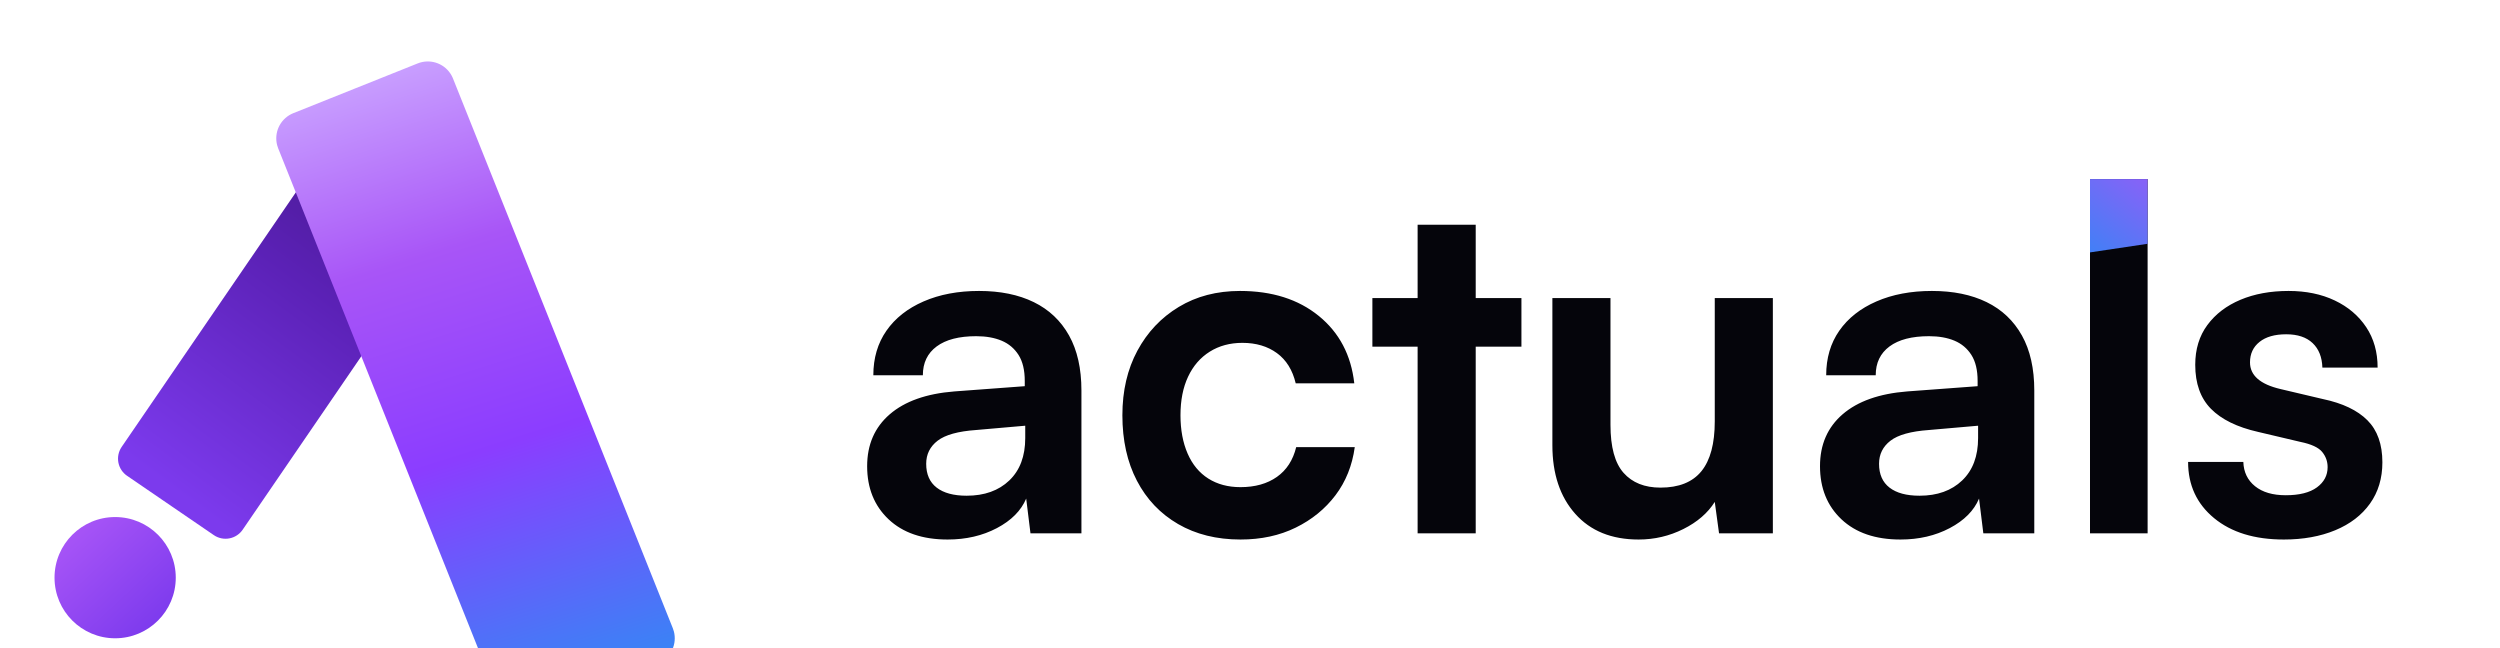
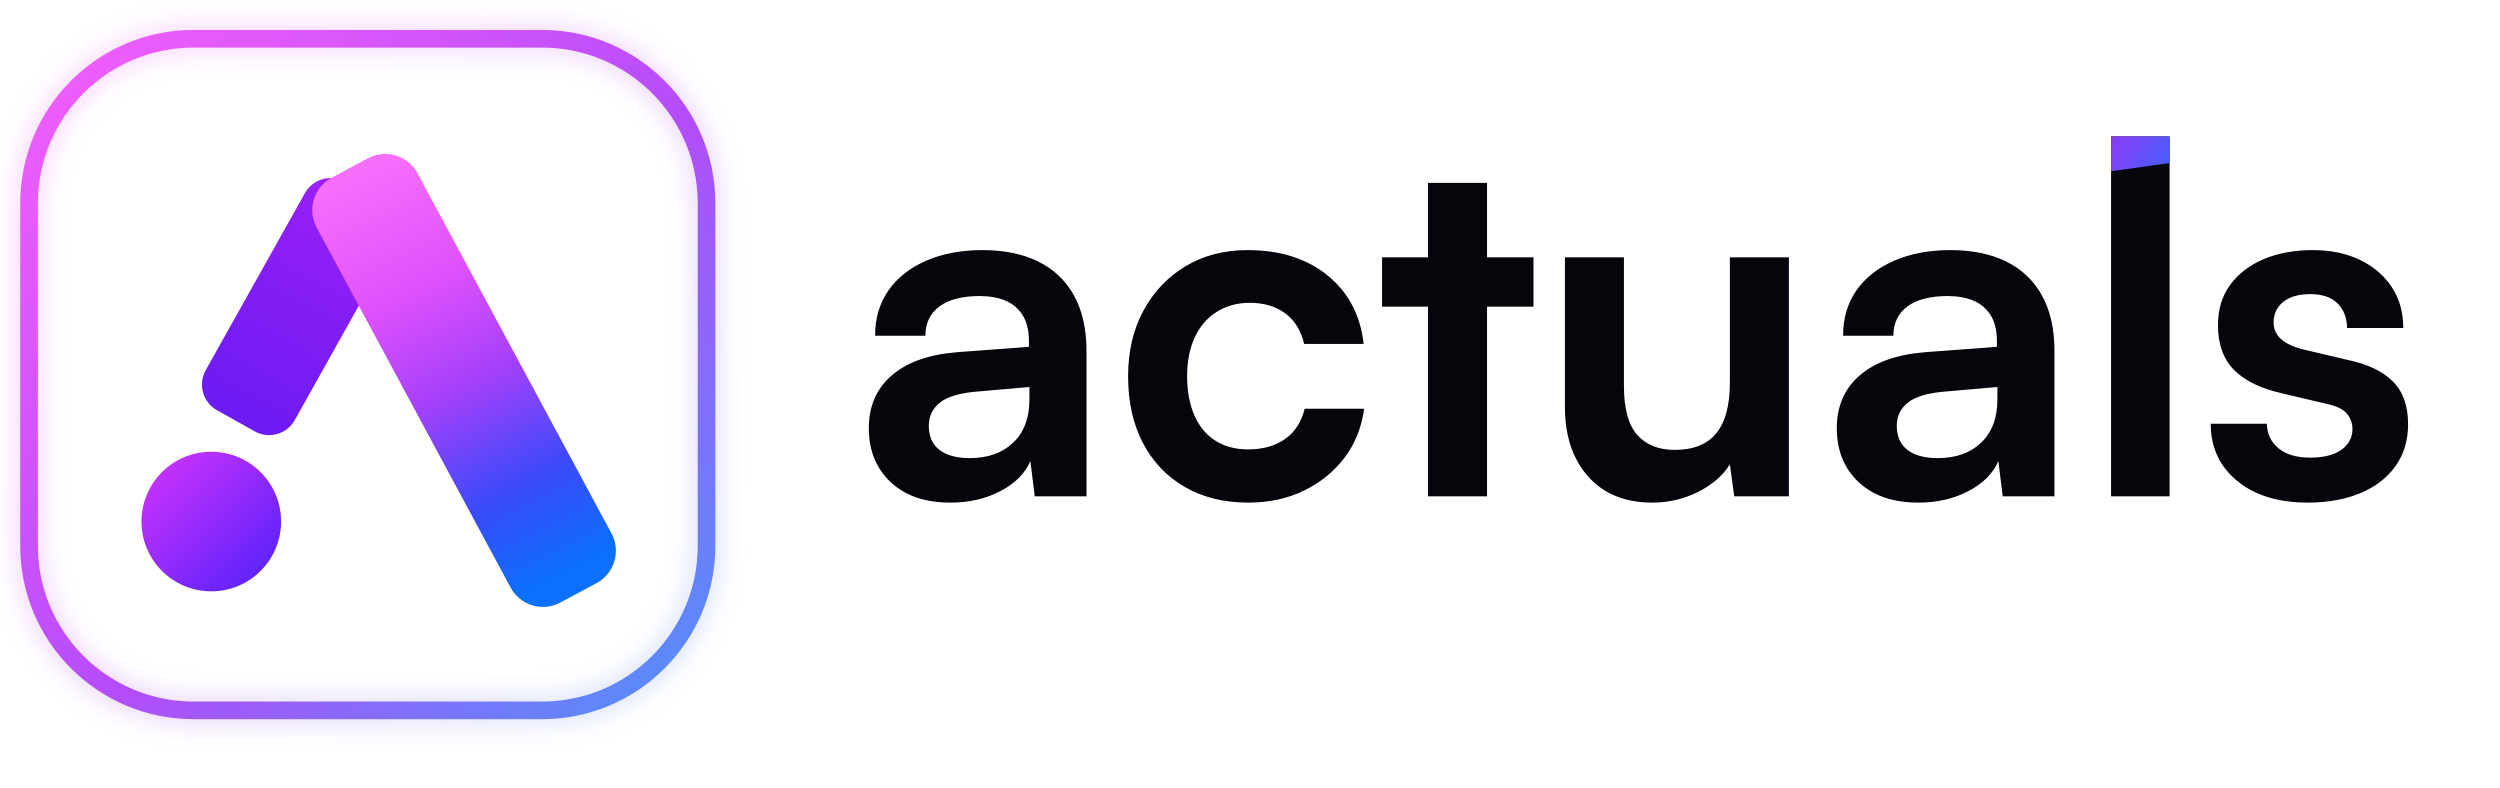
- <svg xmlns="http://www.w3.org/2000/svg" viewBox="-20 -112 525 136">
+ <svg xmlns="http://www.w3.org/2000/svg" viewBox="-6 -102.6 516.8 162.8">
  <defs>
-     <linearGradient id="llfront" x1="300" y1="60" x2="420" y2="440" gradientUnits="userSpaceOnUse">
-       <stop offset="0" stop-color="#C9A0FF" />
-       <stop offset="0.30" stop-color="#A855F7" />
-       <stop offset="0.62" stop-color="#8B3DFF" />
-       <stop offset="1" stop-color="#3B82F6" />
+     <linearGradient id="llfront" x1="626" y1="350" x2="905" y2="895" gradientUnits="userSpaceOnUse">
+       <stop offset="0" stop-color="#F56EFC" />
+       <stop offset="0.28" stop-color="#DF51FC" />
+       <stop offset="0.52" stop-color="#A640FA" />
+       <stop offset="0.78" stop-color="#3A4AFA" />
+       <stop offset="1" stop-color="#0B70FC" />
    </linearGradient>
-     <linearGradient id="llback" x1="290" y1="145" x2="150" y2="335" gradientUnits="userSpaceOnUse">
-       <stop offset="0" stop-color="#4A1A93" />
-       <stop offset="0.35" stop-color="#5B21B6" />
-       <stop offset="1" stop-color="#7C3AED" />
+     <linearGradient id="llback" x1="618" y1="385" x2="450" y2="690" gradientUnits="userSpaceOnUse">
+       <stop offset="0" stop-color="#9A1FF6" />
+       <stop offset="1" stop-color="#6C1BF3" />
    </linearGradient>
-     <linearGradient id="lldotg" x1="80" y1="356" x2="136" y2="416" gradientUnits="userSpaceOnUse">
-       <stop offset="0" stop-color="#A855F7" />
-       <stop offset="1" stop-color="#7C3AED" />
+     <linearGradient id="lldotg" x1="340" y1="750" x2="490" y2="905" gradientUnits="userSpaceOnUse">
+       <stop offset="0" stop-color="#C932FC" />
+       <stop offset="1" stop-color="#5A22FA" />
+     </linearGradient>
+     <linearGradient id="llring" x1="166" y1="170" x2="1088" y2="1084" gradientUnits="userSpaceOnUse">
+       <stop offset="0" stop-color="#F45FFC" />
+       <stop offset="0.55" stop-color="#B44CF9" />
+       <stop offset="1" stop-color="#4E93FA" />
    </linearGradient>
    <filter id="llsoft" x="-60%" y="-60%" width="220%" height="220%">
-       <feGaussianBlur stdDeviation="16" />
+       <feGaussianBlur stdDeviation="26" />
    </filter>
-     <linearGradient id="lltip" x1="260.9" y1="-56.9" x2="279.0" y2="-80.4" gradientUnits="userSpaceOnUse">
-       <stop offset="0" stop-color="#3B82F6" />
-       <stop offset="1" stop-color="#A855F7" />
+     <filter id="llrsoft" x="-40%" y="-40%" width="180%" height="180%">
+       <feGaussianBlur stdDeviation="18" />
+     </filter>
+     <filter id="llfold" x="-100%" y="-100%" width="300%" height="300%">
+       <feGaussianBlur stdDeviation="11" />
+     </filter>
+     <linearGradient id="lltip" x1="260.9" y1="-74.4" x2="277.0" y2="-65.8" gradientUnits="userSpaceOnUse">
+       <stop offset="0" stop-color="#8B3BF7" />
+       <stop offset="1" stop-color="#2F6BFC" />
    </linearGradient>
-     <linearGradient id="llink" x1="0" y1="-74" x2="0" y2="6" gradientUnits="userSpaceOnUse">
+     <linearGradient id="llink" x1="0" y1="-74" x2="0" y2="4" gradientUnits="userSpaceOnUse">
      <stop offset="0" stop-color="#FFFFFF" />
-       <stop offset="1" stop-color="#CBD2E0" />
+       <stop offset="1" stop-color="#D6DBE6" />
    </linearGradient>
    <clipPath id="llword">
      <path d="M21.0 1.3Q13.1 1.3 8.6 -2.95Q4.1 -7.2 4.1 -14.1Q4.1 -20.9 8.85 -25.0Q13.6 -29.1 22.4 -29.8L37.2 -30.9V-32.0Q37.2 -35.4 35.9 -37.45Q34.6 -39.5 32.35 -40.45Q30.1 -41.4 27.0 -41.4Q21.6 -41.4 18.7 -39.25Q15.8 -37.1 15.8 -33.2H5.4Q5.4 -38.6 8.15 -42.55Q10.9 -46.5 15.95 -48.7Q21.0 -50.9 27.6 -50.9Q34.3 -50.9 39.1 -48.55Q43.9 -46.2 46.5 -41.55Q49.1 -36.9 49.1 -30.0V0.0H38.4L37.5 -7.3Q35.9 -3.5 31.35 -1.1Q26.8 1.3 21.0 1.3ZM25.0 -7.9Q30.6 -7.9 33.95 -11.1Q37.3 -14.3 37.3 -20.0V-22.6L27.0 -21.7Q21.3 -21.3 18.9 -19.45Q16.5 -17.6 16.5 -14.6Q16.5 -11.3 18.7 -9.6Q20.9 -7.9 25.0 -7.9Z M57.7 -24.8Q57.7 -32.5 60.85 -38.35Q64.0 -44.2 69.55 -47.55Q75.1 -50.9 82.4 -50.9Q92.5 -50.9 98.95 -45.65Q105.4 -40.4 106.4 -31.5H94.1Q93.1 -35.7 90.15 -37.85Q87.2 -40.0 82.9 -40.0Q79.0 -40.0 76.05 -38.15Q73.1 -36.3 71.5 -32.9Q69.9 -29.5 69.9 -24.8Q69.9 -20.2 71.4 -16.75Q72.9 -13.3 75.75 -11.5Q78.6 -9.7 82.5 -9.7Q87.1 -9.7 90.15 -11.85Q93.2 -14.0 94.2 -18.1H106.5Q105.7 -12.3 102.45 -8.0Q99.2 -3.7 94.1 -1.2Q89.0 1.3 82.5 1.3Q75.0 1.3 69.4 -1.95Q63.8 -5.2 60.75 -11.05Q57.7 -16.9 57.7 -24.8Z M110.2 -49.4H141.5V-39.2H110.2ZM131.9 0.0H119.7V-64.8H131.9Z M182.1 -49.4H194.3V0.0H183.0L182.1 -6.6Q179.9 -3.1 175.5 -0.9Q171.1 1.3 166.1 1.3Q157.6 1.3 152.8 -4.1Q148.0 -9.5 148.0 -18.5V-49.4H160.2V-22.8Q160.2 -15.8 162.95 -12.7Q165.7 -9.6 170.7 -9.6Q176.5 -9.6 179.3 -13.05Q182.1 -16.5 182.1 -23.5Z M221.1 1.3Q213.2 1.3 208.7 -2.95Q204.2 -7.2 204.2 -14.1Q204.2 -20.9 208.95 -25.0Q213.7 -29.1 222.5 -29.8L237.3 -30.9V-32.0Q237.3 -35.4 236.0 -37.45Q234.7 -39.5 232.45 -40.45Q230.2 -41.4 227.1 -41.4Q221.7 -41.4 218.8 -39.25Q215.9 -37.1 215.9 -33.2H205.5Q205.5 -38.6 208.25 -42.55Q211 -46.5 216.05 -48.7Q221.1 -50.9 227.7 -50.9Q234.4 -50.9 239.2 -48.55Q244 -46.2 246.6 -41.55Q249.2 -36.9 249.2 -30.0V0.0H238.5L237.6 -7.3Q236 -3.5 231.45 -1.1Q226.9 1.3 221.1 1.3ZM225.1 -7.9Q230.7 -7.9 234.05 -11.1Q237.4 -14.3 237.4 -20.0V-22.6L227.1 -21.7Q221.4 -21.3 219 -19.45Q216.6 -17.6 216.6 -14.6Q216.6 -11.3 218.8 -9.6Q221 -7.9 225.1 -7.9Z M273 0.0H260.9V-74.4H273Z M281.5 -15.0H293.1Q293.2 -11.8 295.55 -9.9Q297.9 -8.0 302 -8.0Q306.3 -8.0 308.55 -9.65Q310.8 -11.3 310.8 -13.9Q310.8 -15.7 309.65 -17.1Q308.5 -18.5 305.1 -19.2L296.2 -21.3Q289.6 -22.8 286.3 -26.15Q283 -29.5 283 -35.4Q283 -40.3 285.55 -43.75Q288.1 -47.2 292.5 -49.05Q296.9 -50.9 302.6 -50.9Q308.1 -50.9 312.3 -48.9Q316.5 -46.9 318.9 -43.3Q321.3 -39.7 321.3 -34.8H309.7Q309.6 -38.1 307.65 -39.95Q305.7 -41.8 302.1 -41.8Q298.5 -41.8 296.5 -40.2Q294.5 -38.6 294.5 -35.9Q294.5 -31.8 300.9 -30.3L309.8 -28.2Q316 -26.9 319.15 -23.75Q322.3 -20.6 322.3 -14.9Q322.3 -9.9 319.7 -6.25Q317.1 -2.6 312.4 -0.65Q307.7 1.3 301.6 1.3Q292.4 1.3 286.95 -3.2Q281.5 -7.7 281.5 -15.0Z" />
    </clipPath>
  </defs>
-   <g transform="translate(-32,-120) scale(0.335)">
+   <g transform="translate(-25.21,-120.41) scale(0.1519)">
+     <rect x="166" y="170" width="922" height="914" rx="224" fill="none" stroke="url(#llring)" stroke-width="28" filter="url(#llrsoft)" opacity="0.3" />
+     <rect x="166" y="170" width="922" height="914" rx="224" fill="none" stroke="url(#llring)" stroke-width="24" />
    <g>
-       <path d="M252.8 121.4 L307.2 158.6 L177.2 348.6 L122.8 311.4 Z" fill="url(#llback)" stroke="url(#llback)" stroke-width="26" stroke-linejoin="round" />
-       <circle cx="108.0" cy="386.0" r="38.0" fill="url(#lldotg)" />
-       <path d="M226.0 110.6 L304.0 79.4 L441.8 424.0 L351.3 424.0 Z" fill="url(#llfront)" stroke="url(#llfront)" stroke-width="34" stroke-linejoin="round" />
+       <path d="M576.3 399.6 L627.7 428.4 L492.7 669.4 L441.3 640.6 Z" fill="url(#llback)" stroke="url(#llback)" stroke-width="80" stroke-linejoin="round" />
+       <circle cx="414" cy="827" r="95" fill="url(#lldotg)" />
+       <path d="M601.4 403.2 L650.6 376.8 L914.6 866.8 L865.4 893.2 Z" fill="url(#llfront)" stroke="url(#llfront)" stroke-width="100" stroke-linejoin="round" />
    </g>
  </g>
-   <g transform="translate(158,0)">
+   <g transform="translate(169.5,0)">
    <path d="M21.0 1.3Q13.1 1.3 8.6 -2.95Q4.1 -7.2 4.1 -14.1Q4.1 -20.9 8.85 -25.0Q13.6 -29.1 22.4 -29.8L37.2 -30.9V-32.0Q37.2 -35.4 35.9 -37.45Q34.6 -39.5 32.35 -40.45Q30.1 -41.4 27.0 -41.4Q21.6 -41.4 18.7 -39.25Q15.8 -37.1 15.8 -33.2H5.4Q5.4 -38.6 8.15 -42.55Q10.9 -46.5 15.95 -48.7Q21.0 -50.9 27.6 -50.9Q34.3 -50.9 39.1 -48.55Q43.9 -46.2 46.5 -41.55Q49.1 -36.9 49.1 -30.0V0.0H38.4L37.5 -7.3Q35.9 -3.5 31.35 -1.1Q26.8 1.3 21.0 1.3ZM25.0 -7.9Q30.6 -7.9 33.95 -11.1Q37.3 -14.3 37.3 -20.0V-22.6L27.0 -21.7Q21.3 -21.3 18.9 -19.45Q16.5 -17.6 16.5 -14.6Q16.5 -11.3 18.7 -9.6Q20.9 -7.9 25.0 -7.9Z M57.7 -24.8Q57.7 -32.5 60.85 -38.35Q64.0 -44.2 69.55 -47.55Q75.1 -50.9 82.4 -50.9Q92.5 -50.9 98.95 -45.65Q105.4 -40.4 106.4 -31.5H94.1Q93.1 -35.7 90.15 -37.85Q87.2 -40.0 82.9 -40.0Q79.0 -40.0 76.05 -38.15Q73.1 -36.3 71.5 -32.9Q69.9 -29.5 69.9 -24.8Q69.9 -20.2 71.4 -16.75Q72.9 -13.3 75.75 -11.5Q78.6 -9.7 82.5 -9.7Q87.1 -9.7 90.15 -11.85Q93.2 -14.0 94.2 -18.1H106.5Q105.7 -12.3 102.45 -8.0Q99.2 -3.7 94.1 -1.2Q89.0 1.3 82.5 1.3Q75.0 1.3 69.4 -1.95Q63.8 -5.2 60.75 -11.05Q57.7 -16.9 57.7 -24.8Z M110.2 -49.4H141.5V-39.2H110.2ZM131.9 0.0H119.7V-64.8H131.9Z M182.1 -49.4H194.3V0.0H183.0L182.1 -6.6Q179.9 -3.1 175.5 -0.9Q171.1 1.3 166.1 1.3Q157.6 1.3 152.8 -4.1Q148.0 -9.5 148.0 -18.5V-49.4H160.2V-22.8Q160.2 -15.8 162.95 -12.7Q165.7 -9.6 170.7 -9.6Q176.5 -9.6 179.3 -13.05Q182.1 -16.5 182.1 -23.5Z M221.1 1.3Q213.2 1.3 208.7 -2.95Q204.2 -7.2 204.2 -14.1Q204.2 -20.9 208.95 -25.0Q213.7 -29.1 222.5 -29.8L237.3 -30.9V-32.0Q237.3 -35.4 236.0 -37.45Q234.7 -39.5 232.45 -40.45Q230.2 -41.4 227.1 -41.4Q221.7 -41.4 218.8 -39.25Q215.9 -37.1 215.9 -33.2H205.5Q205.5 -38.6 208.25 -42.55Q211 -46.5 216.05 -48.7Q221.1 -50.9 227.7 -50.9Q234.4 -50.9 239.2 -48.55Q244 -46.2 246.6 -41.55Q249.2 -36.9 249.2 -30.0V0.0H238.5L237.6 -7.3Q236 -3.5 231.45 -1.1Q226.9 1.3 221.1 1.3ZM225.1 -7.9Q230.7 -7.9 234.05 -11.1Q237.4 -14.3 237.4 -20.0V-22.6L227.1 -21.7Q221.4 -21.3 219 -19.45Q216.6 -17.6 216.6 -14.6Q216.6 -11.3 218.8 -9.6Q221 -7.9 225.1 -7.9Z M273 0.0H260.9V-74.4H273Z M281.5 -15.0H293.1Q293.2 -11.8 295.55 -9.9Q297.9 -8.0 302 -8.0Q306.3 -8.0 308.55 -9.65Q310.8 -11.3 310.8 -13.9Q310.8 -15.7 309.65 -17.1Q308.5 -18.5 305.1 -19.2L296.2 -21.3Q289.6 -22.8 286.3 -26.15Q283 -29.5 283 -35.4Q283 -40.3 285.55 -43.75Q288.1 -47.2 292.5 -49.05Q296.9 -50.9 302.6 -50.9Q308.1 -50.9 312.3 -48.9Q316.5 -46.9 318.9 -43.3Q321.3 -39.7 321.3 -34.8H309.7Q309.6 -38.1 307.65 -39.95Q305.7 -41.8 302.1 -41.8Q298.5 -41.8 296.5 -40.2Q294.5 -38.6 294.5 -35.9Q294.5 -31.8 300.9 -30.3L309.8 -28.2Q316 -26.9 319.15 -23.75Q322.3 -20.6 322.3 -14.9Q322.3 -9.9 319.7 -6.25Q317.1 -2.6 312.4 -0.65Q307.7 1.3 301.6 1.3Q292.4 1.3 286.95 -3.2Q281.5 -7.7 281.5 -15.0Z" fill="#05050B" />
    <g clip-path="url(#llword)">
-       <path d="M246.9 -56.9 L287.0 -62.9 L287.0 -114.4 L246.9 -114.4 Z" fill="url(#lltip)" />
+       <path d="M250.9 -65.8 L283.0 -70.3 L283.0 -104.4 L250.9 -104.4 Z" fill="url(#lltip)" />
    </g>
  </g>
</svg>
